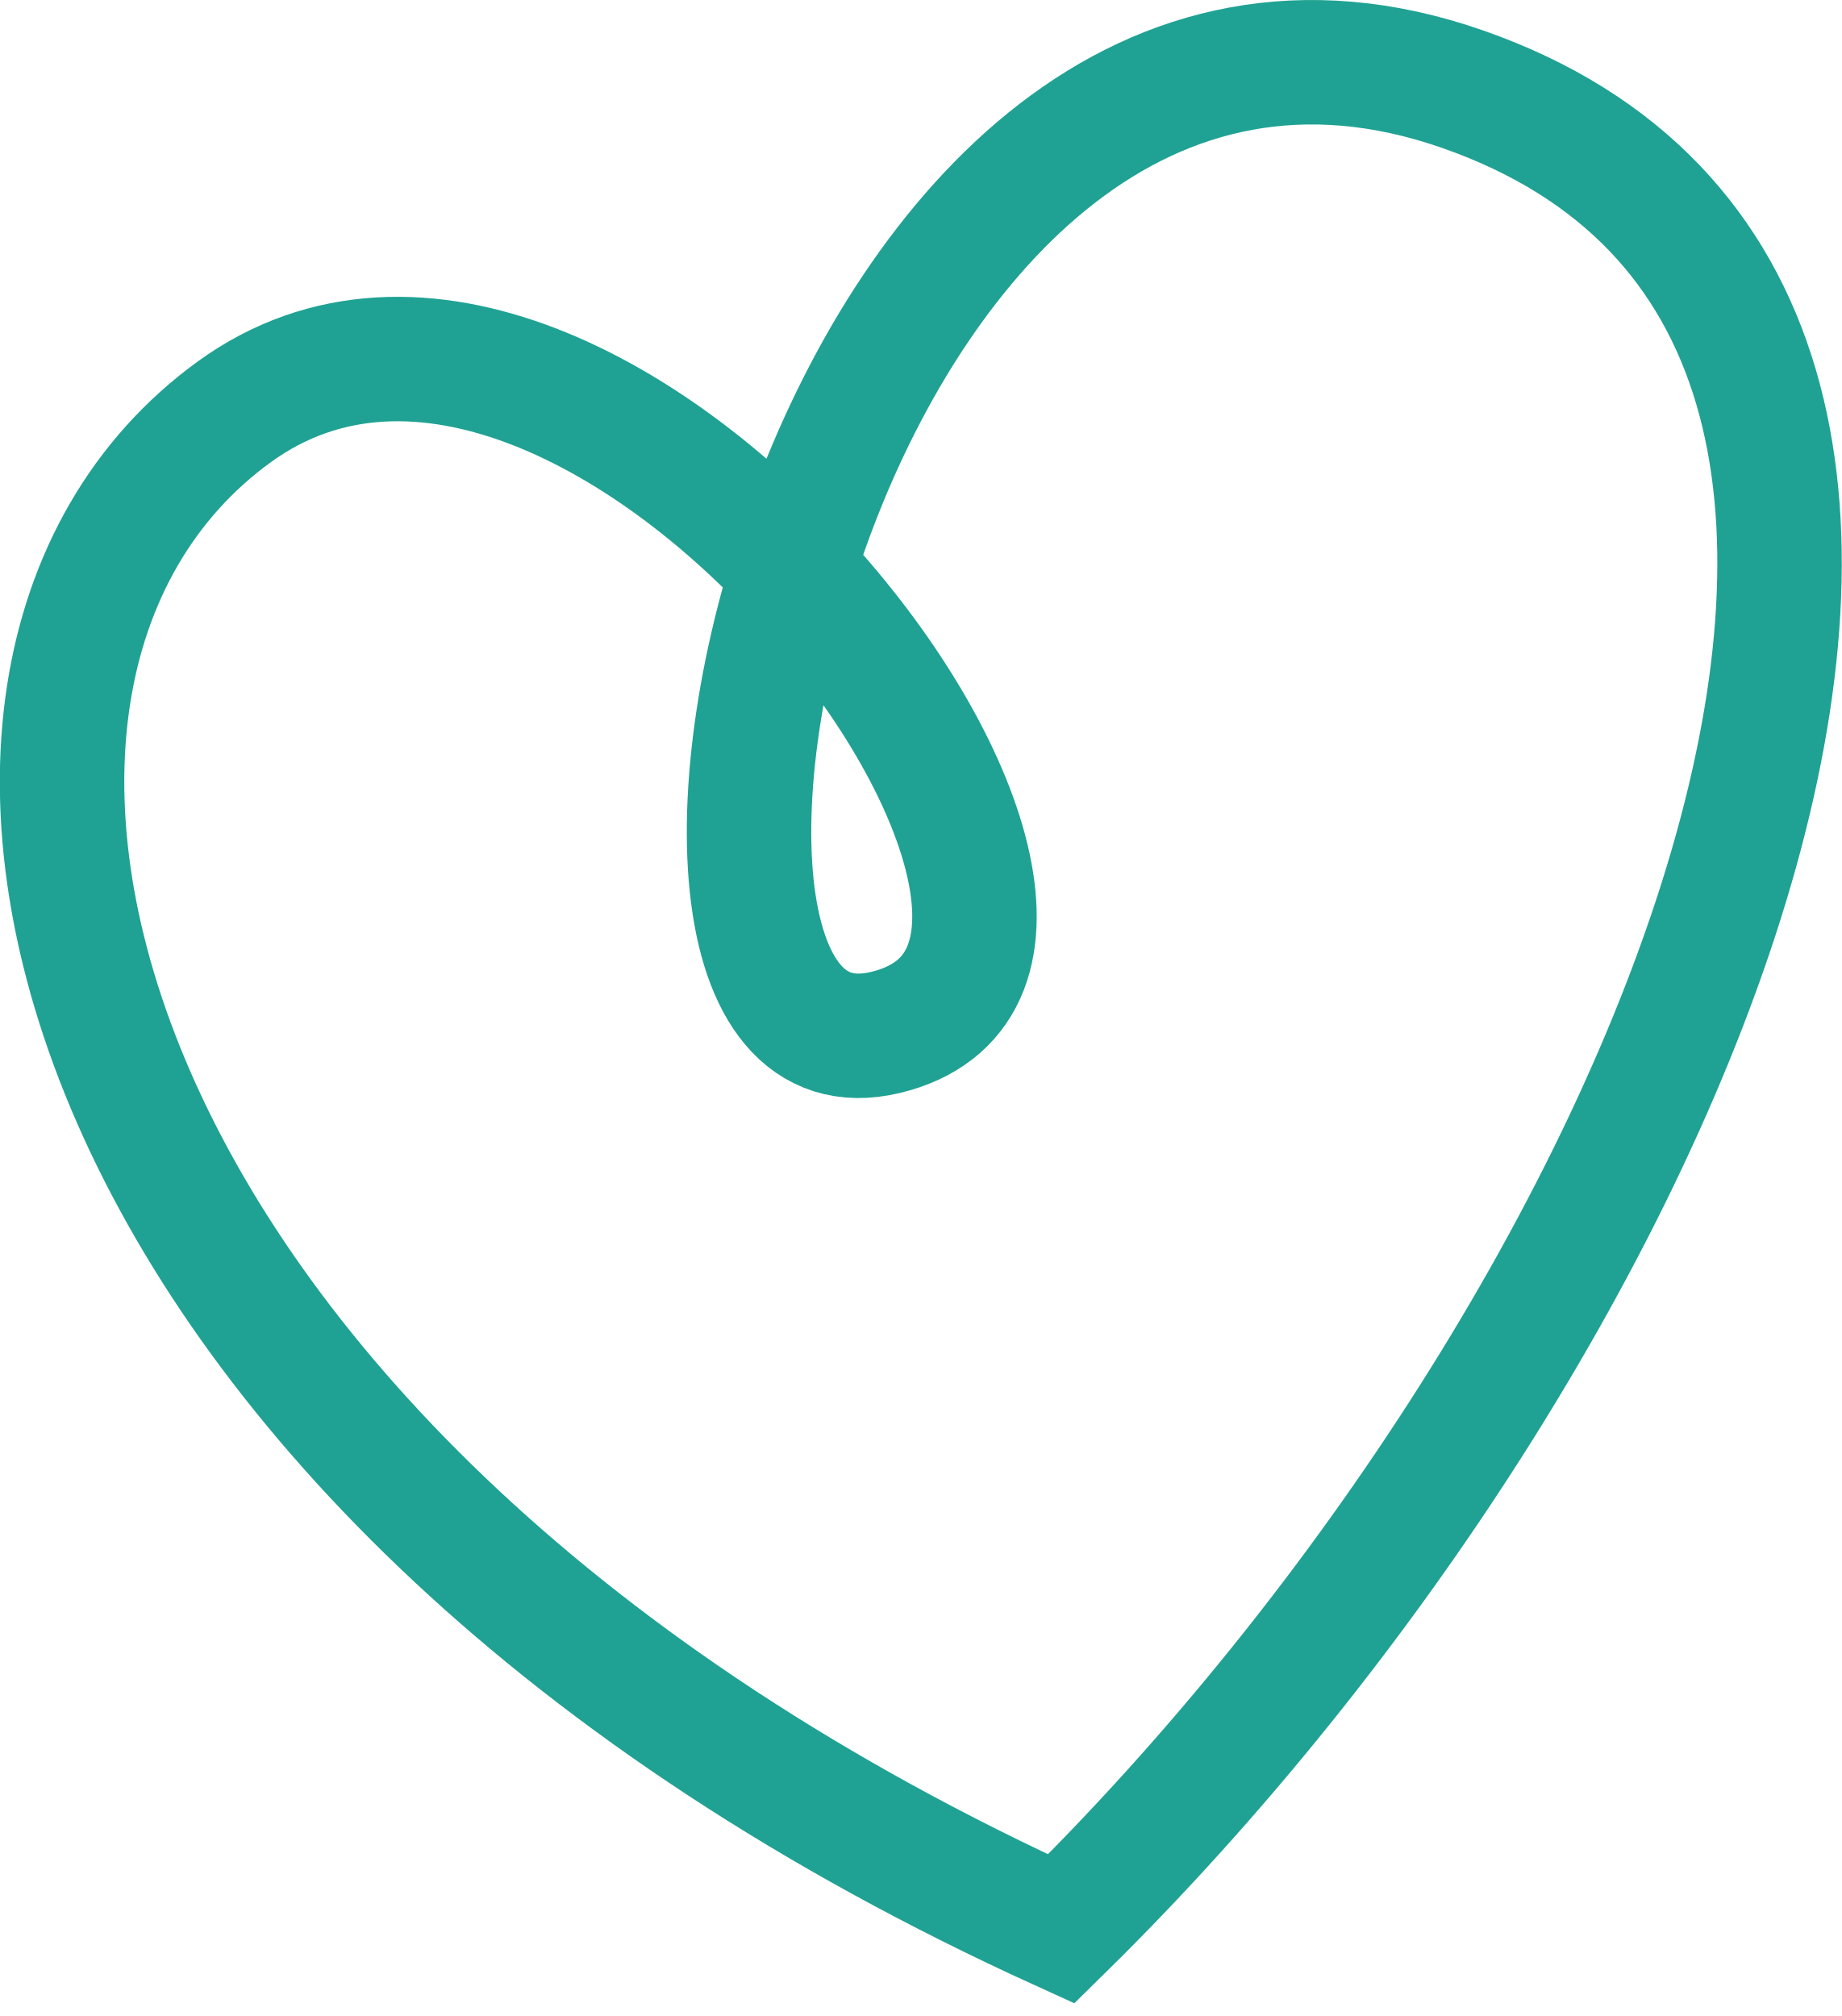
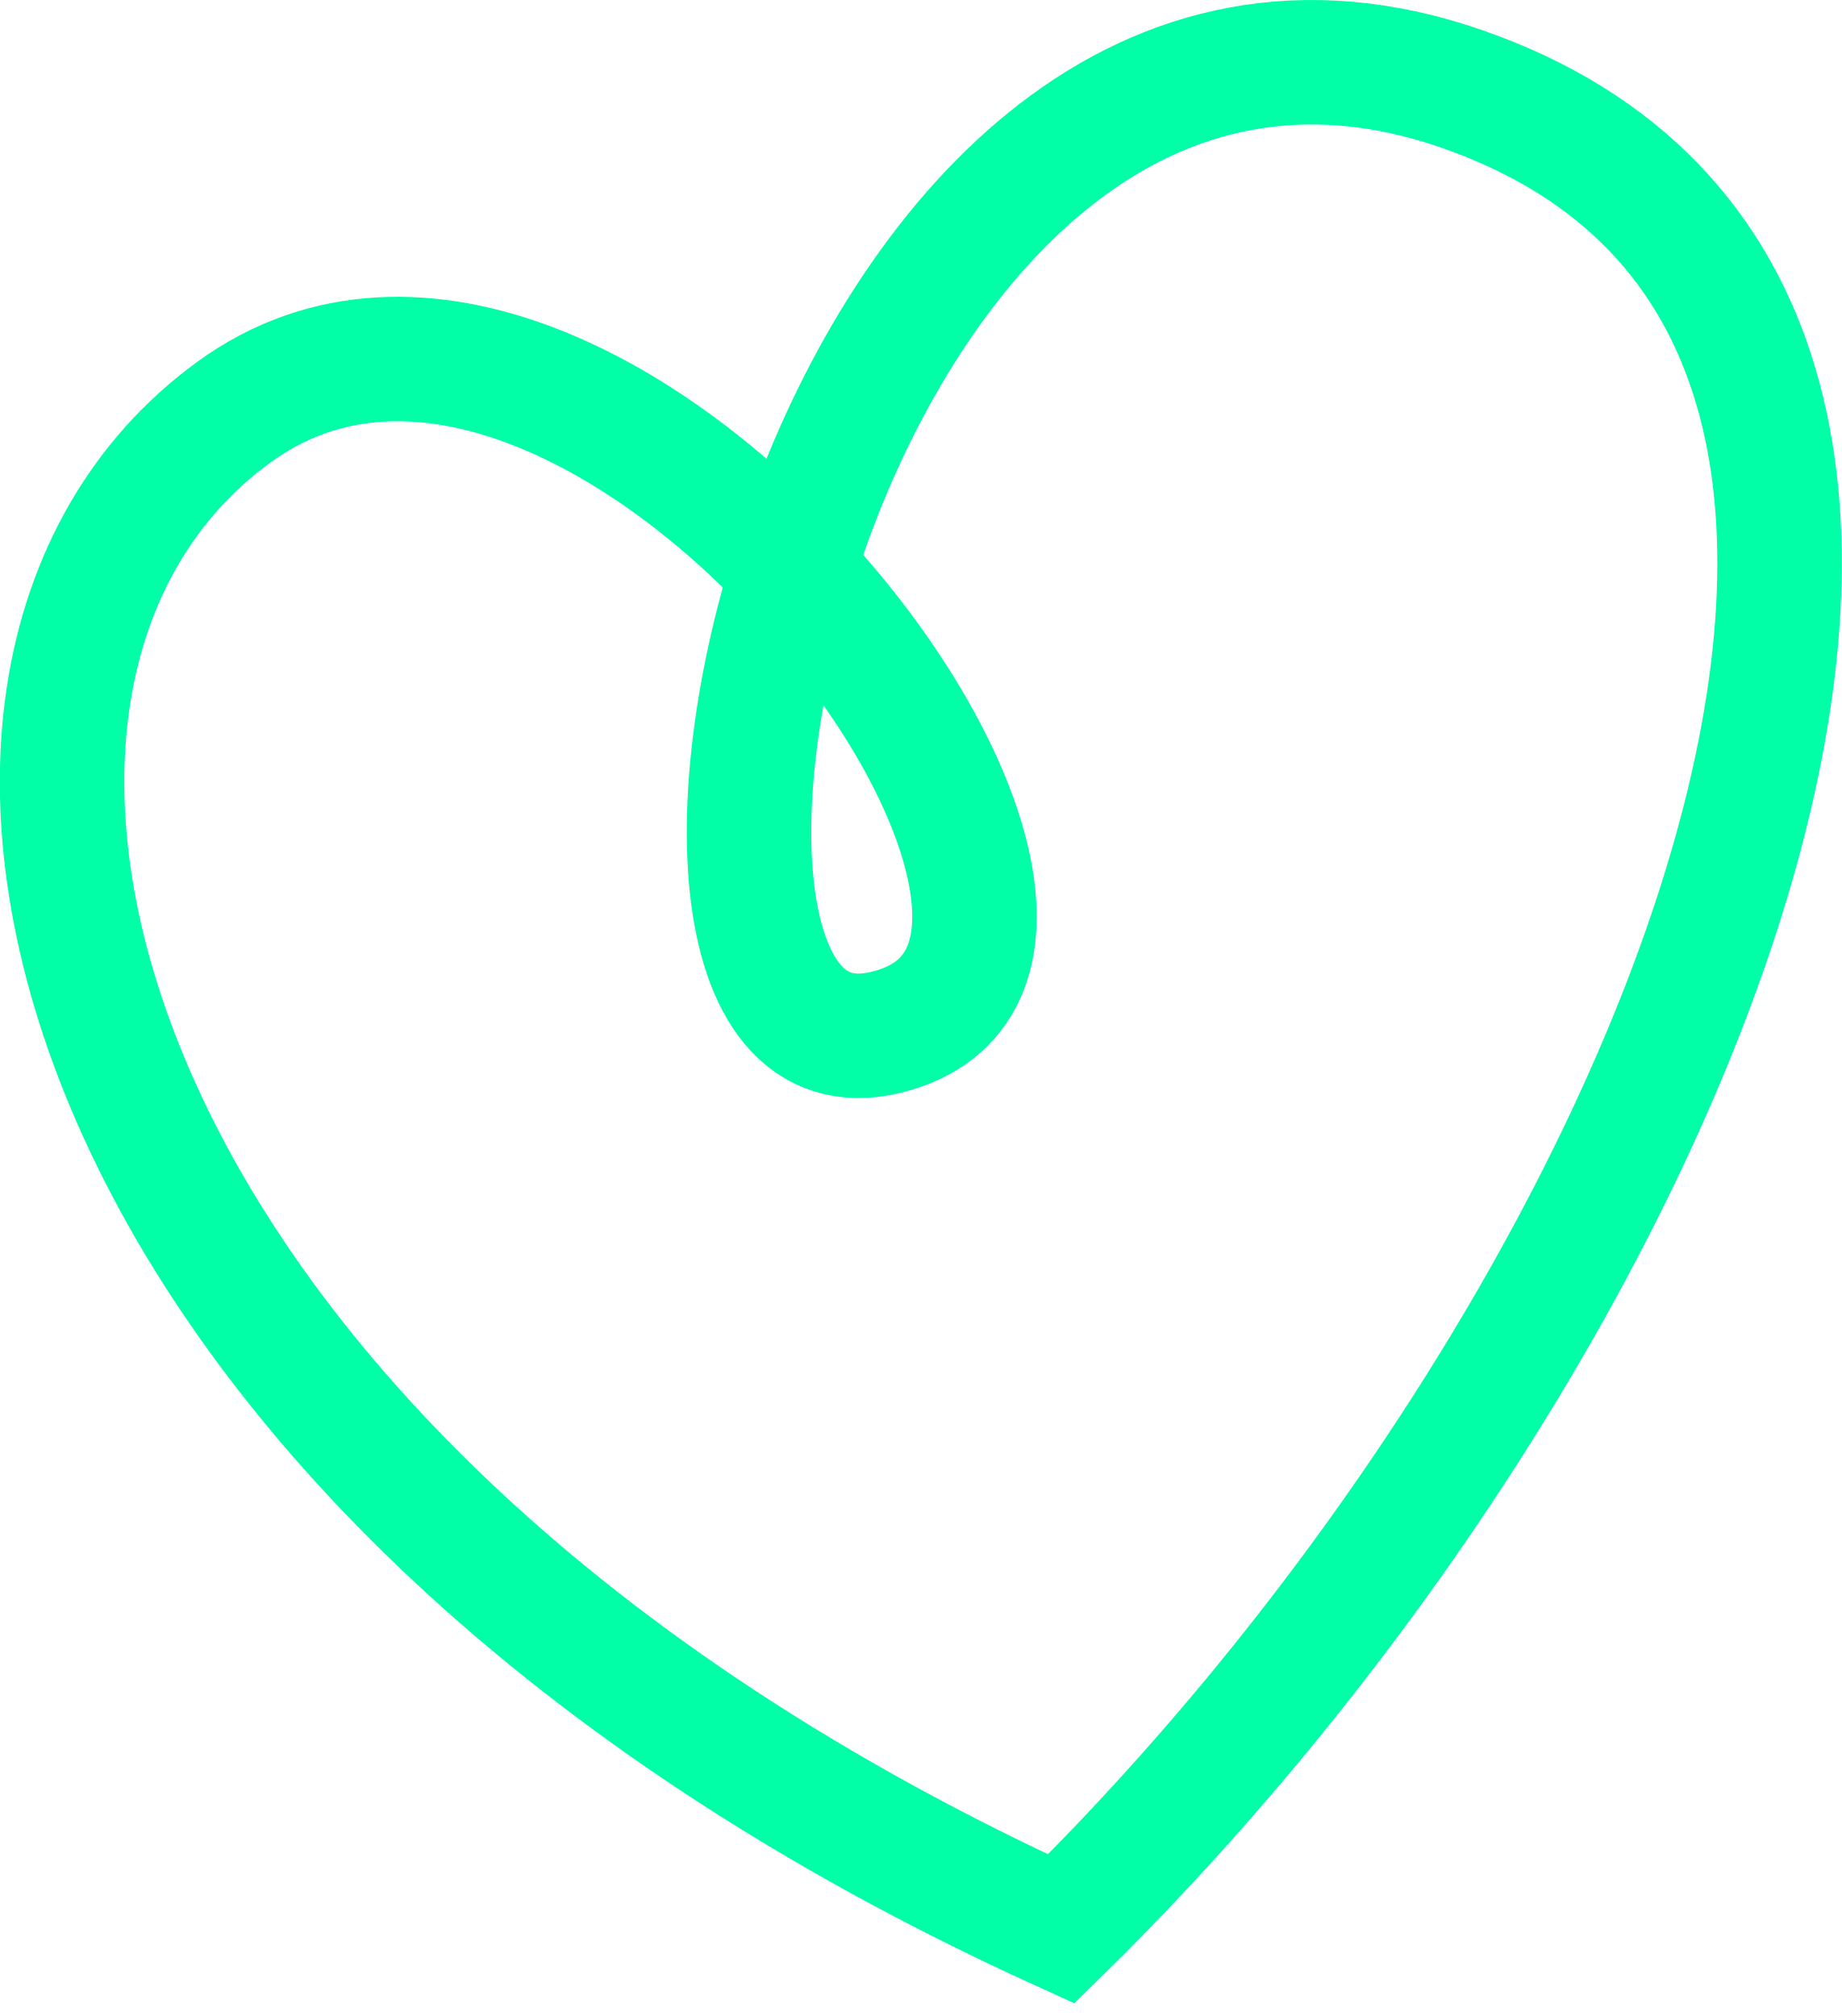
<svg xmlns="http://www.w3.org/2000/svg" width="74" height="81" viewBox="0 0 74 81" fill="none">
-   <path d="M42.633 77.501C67.217 53.341 84.47 12.559 58.756 3.582C33.042 -5.394 22.823 44.537 35.57 41.483C48.317 38.43 24.033 5.927 9.407 16.551C-5.219 27.176 2.233 59.123 42.633 77.501Z" stroke="#1FA293" stroke-width="5" />
+   <path d="M42.633 77.501C67.217 53.341 84.47 12.559 58.756 3.582C33.042 -5.394 22.823 44.537 35.57 41.483C48.317 38.43 24.033 5.927 9.407 16.551C-5.219 27.176 2.233 59.123 42.633 77.501Z" stroke="#00ffa6" stroke-width="5" />
</svg>
